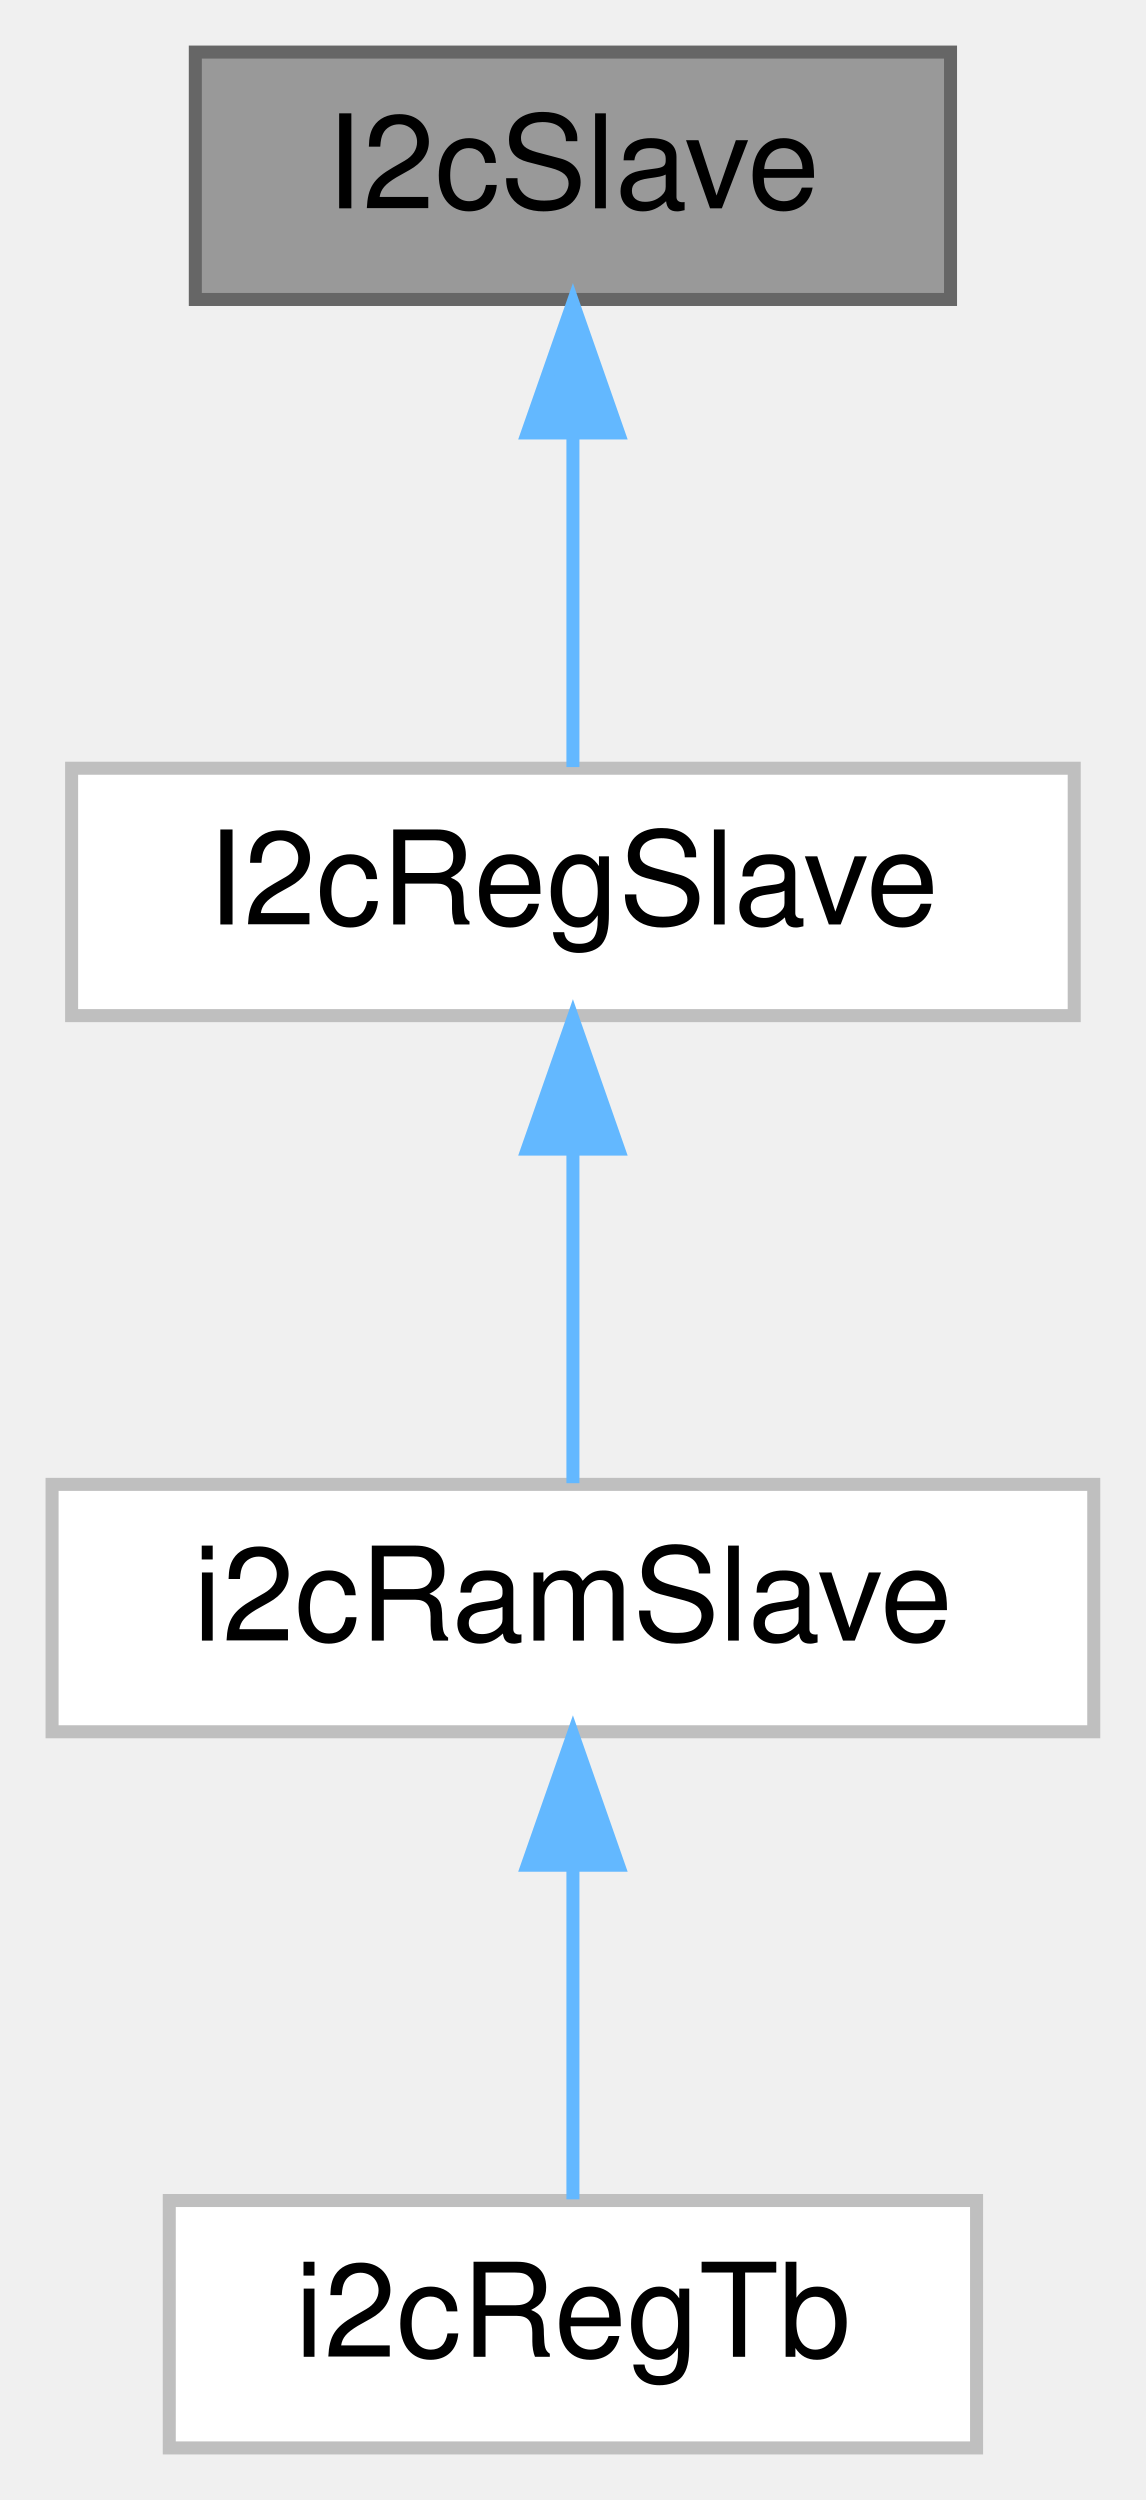
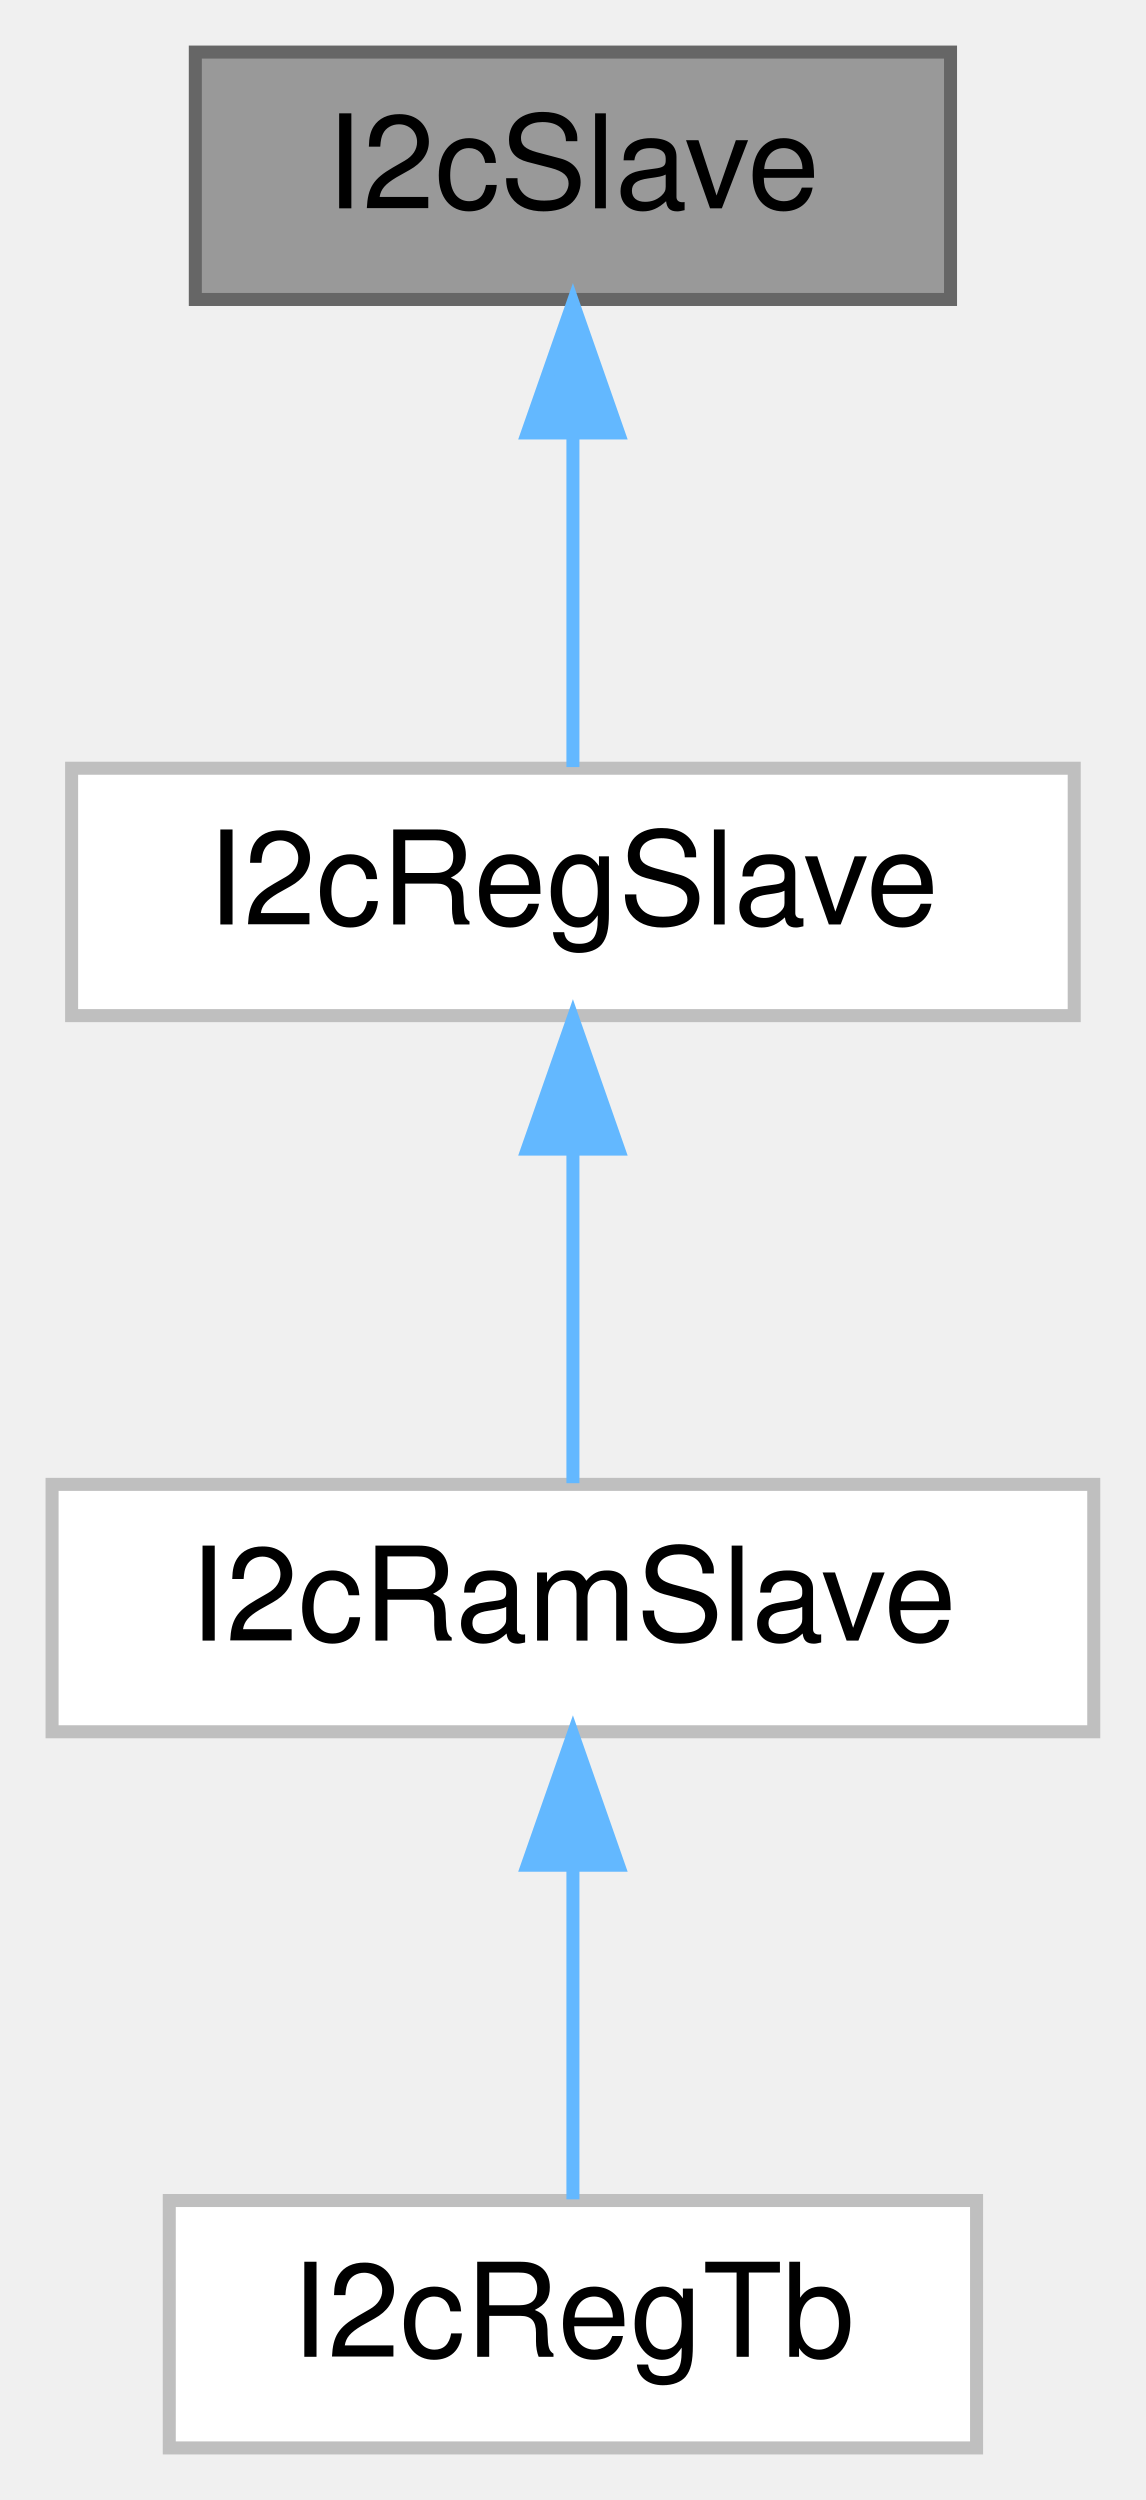
<svg xmlns="http://www.w3.org/2000/svg" xmlns:xlink="http://www.w3.org/1999/xlink" width="88pt" height="192pt" viewBox="0.00 0.00 88.00 192.00">
  <g id="graph0" class="graph" transform="scale(1 1) rotate(0) translate(4 188)">
    <g id="Node000001" class="node">
      <g id="a_Node000001">
        <a xlink:title=" ">
          <polygon fill="#999999" stroke="#666666" points="69,-184 11,-184 11,-165 69,-165 69,-184" />
          <text text-anchor="middle" x="40" y="-172" font-family="Helvetica,sans-Serif" font-size="10.00">I2cSlave</text>
        </a>
      </g>
    </g>
    <g id="Node000002" class="node">
      <g id="a_Node000002">
        <a xlink:href="classI2cRegSlave.html" target="_top" xlink:title=" ">
          <polygon fill="white" stroke="#bfbfbf" points="78.5,-129 1.5,-129 1.5,-110 78.5,-110 78.5,-129" />
          <text text-anchor="middle" x="40" y="-117" font-family="Helvetica,sans-Serif" font-size="10.00">I2cRegSlave</text>
        </a>
      </g>
    </g>
    <g id="edge1_Node000001_Node000002" class="edge">
      <g id="a_edge1_Node000001_Node000002">
        <a xlink:title=" ">
          <path fill="none" stroke="#63b8ff" d="M40,-154.66C40,-145.93 40,-135.99 40,-129.09" />
          <polygon fill="#63b8ff" stroke="#63b8ff" points="36.5,-154.75 40,-164.75 43.5,-154.75 36.5,-154.75" />
        </a>
      </g>
    </g>
    <g id="Node000003" class="node">
      <g id="a_Node000003">
-         <a xlink:href="classi2cRamSlave.html" target="_top" xlink:title=" ">
+         <a xlink:href="classI2cRamSlave.html" target="_top" xlink:title=" ">
          <polygon fill="white" stroke="#bfbfbf" points="80,-74 0,-74 0,-55 80,-55 80,-74" />
-           <text text-anchor="middle" x="40" y="-62" font-family="Helvetica,sans-Serif" font-size="10.00">i2cRamSlave</text>
+           <text text-anchor="middle" x="40" y="-62" font-family="Helvetica,sans-Serif" font-size="10.00">I2cRamSlave</text>
        </a>
      </g>
    </g>
    <g id="edge2_Node000002_Node000003" class="edge">
      <g id="a_edge2_Node000002_Node000003">
        <a xlink:title=" ">
          <path fill="none" stroke="#63b8ff" d="M40,-99.66C40,-90.93 40,-80.99 40,-74.09" />
          <polygon fill="#63b8ff" stroke="#63b8ff" points="36.5,-99.75 40,-109.75 43.5,-99.75 36.5,-99.75" />
        </a>
      </g>
    </g>
    <g id="Node000004" class="node">
      <g id="a_Node000004">
-         <a xlink:href="classi2cRegTb.html" target="_top" xlink:title=" ">
+         <a xlink:href="classI2cRegTb.html" target="_top" xlink:title=" ">
          <polygon fill="white" stroke="#bfbfbf" points="71,-19 9,-19 9,0 71,0 71,-19" />
-           <text text-anchor="middle" x="40" y="-7" font-family="Helvetica,sans-Serif" font-size="10.00">i2cRegTb</text>
+           <text text-anchor="middle" x="40" y="-7" font-family="Helvetica,sans-Serif" font-size="10.00">I2cRegTb</text>
        </a>
      </g>
    </g>
    <g id="edge3_Node000003_Node000004" class="edge">
      <g id="a_edge3_Node000003_Node000004">
        <a xlink:title=" ">
          <path fill="none" stroke="#63b8ff" d="M40,-44.66C40,-35.93 40,-25.99 40,-19.09" />
          <polygon fill="#63b8ff" stroke="#63b8ff" points="36.5,-44.75 40,-54.75 43.5,-44.75 36.5,-44.75" />
        </a>
      </g>
    </g>
  </g>
</svg>
